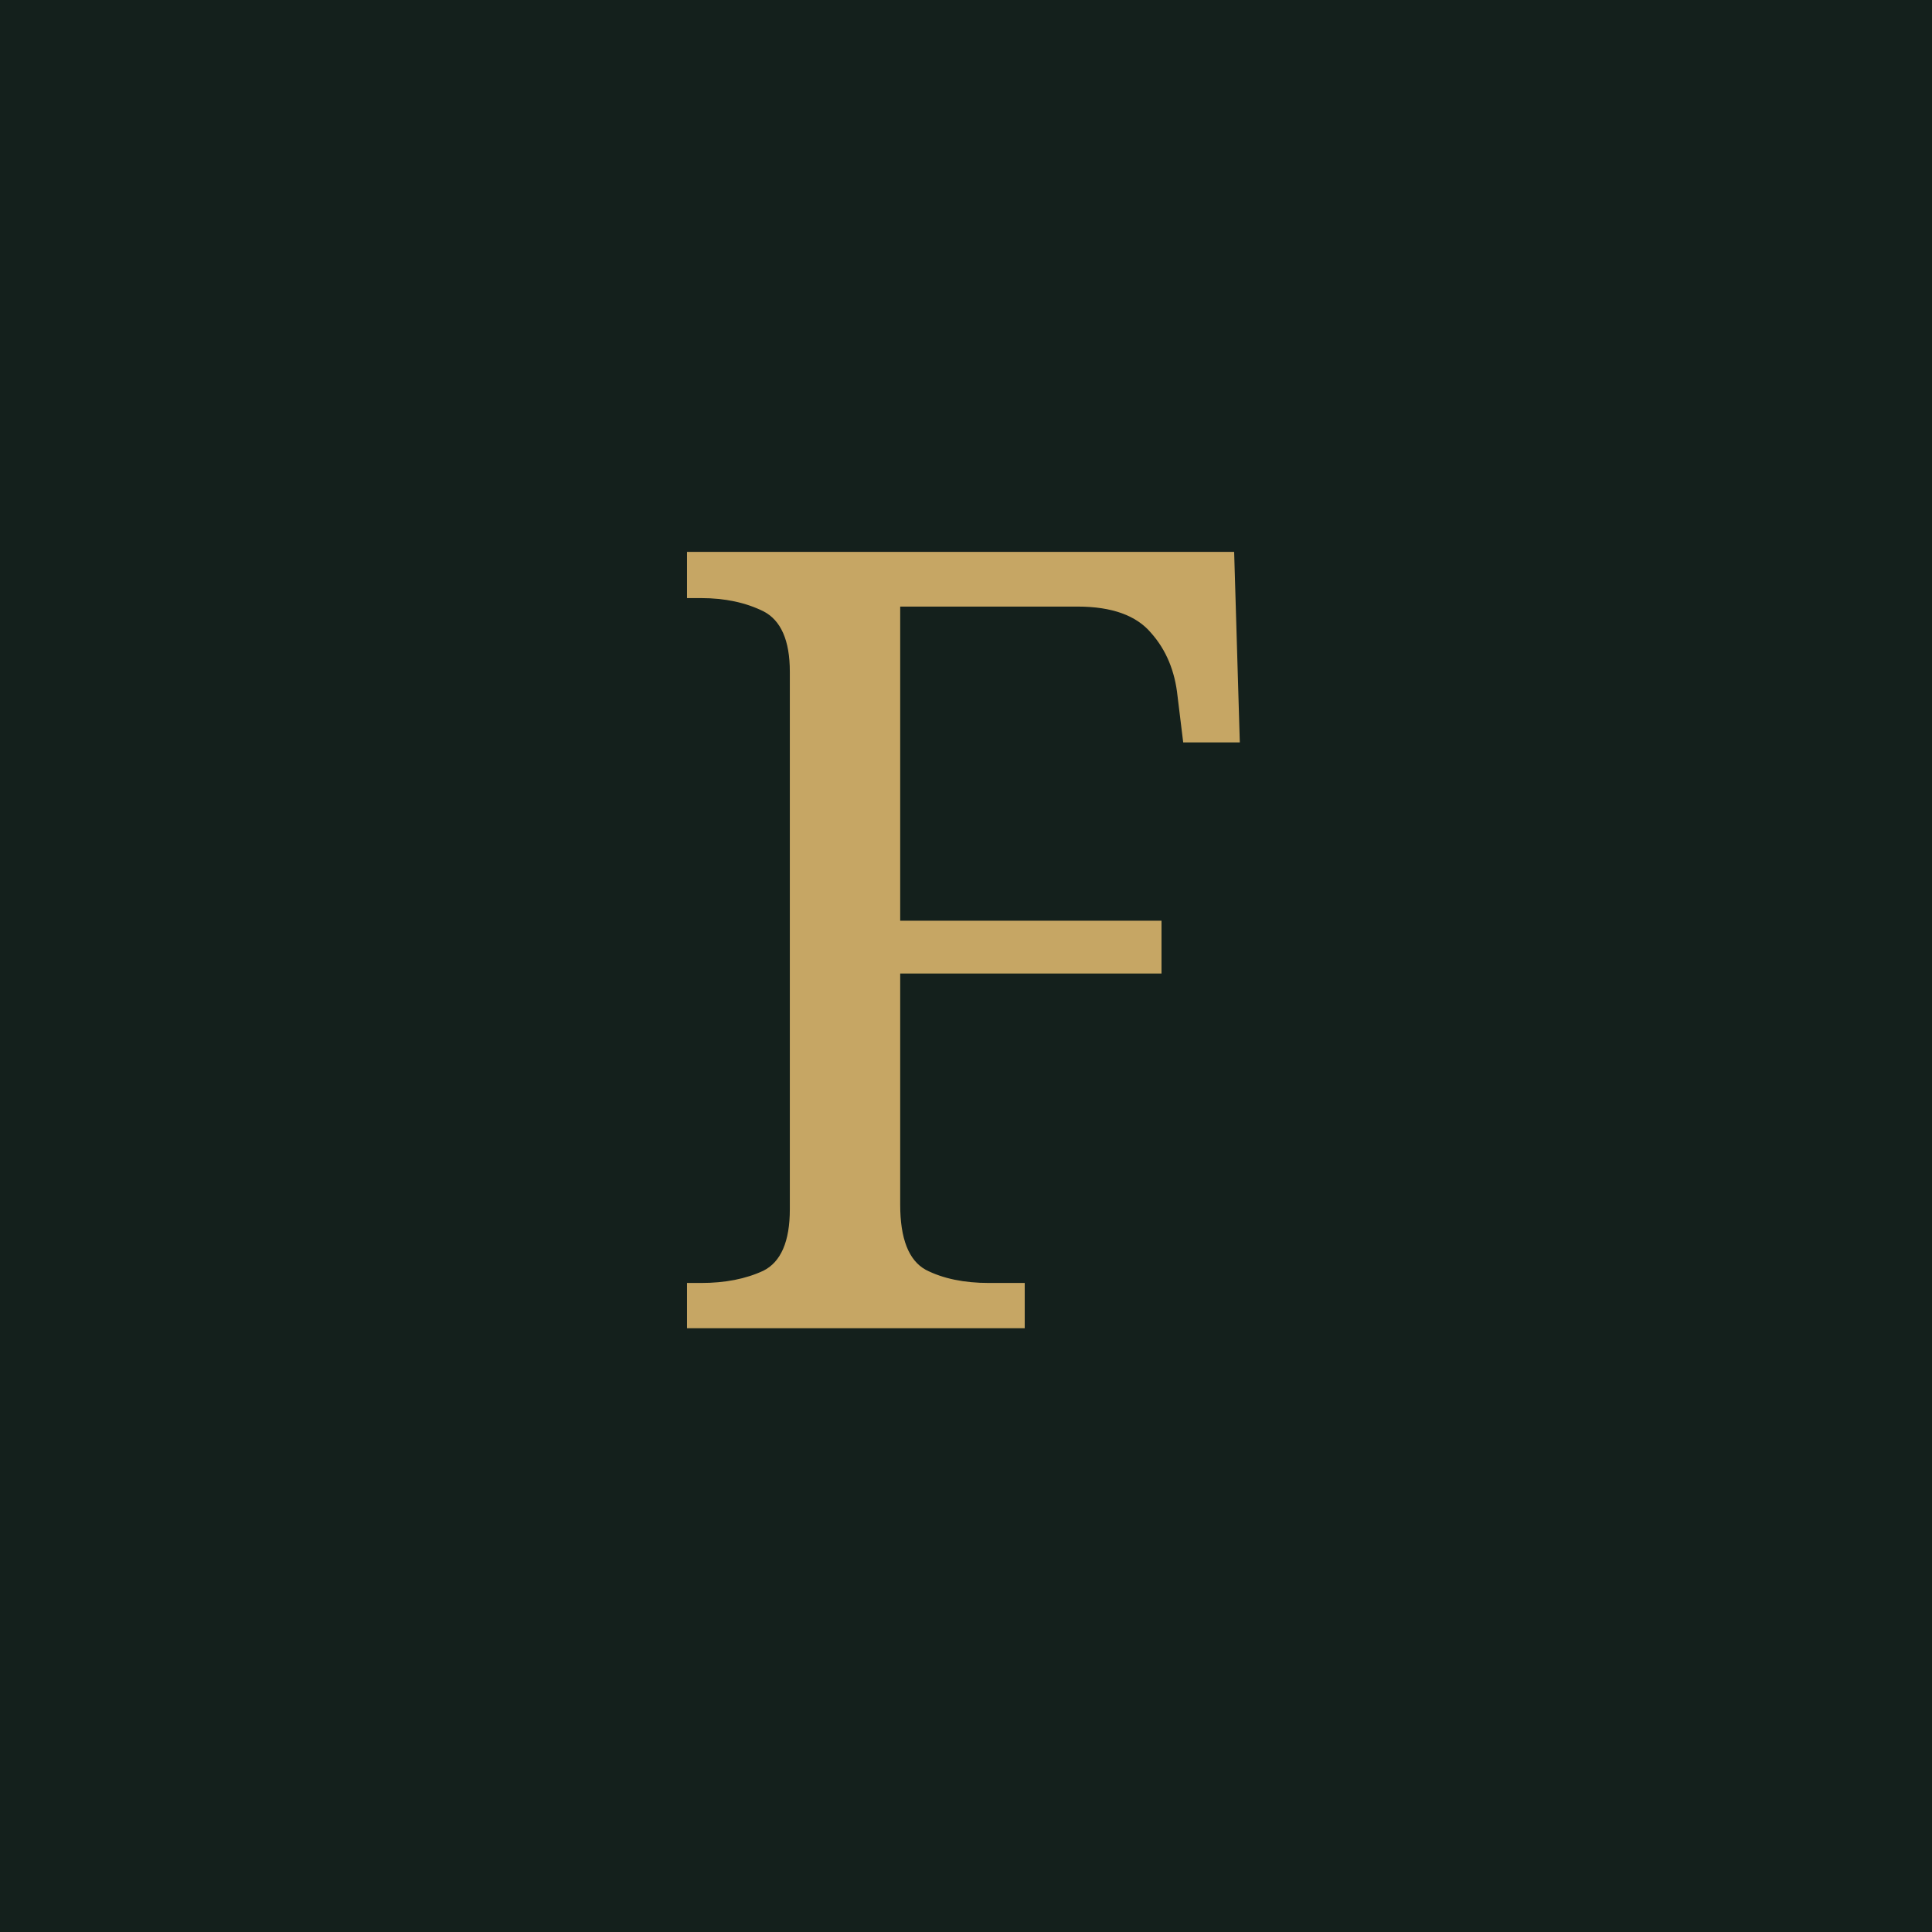
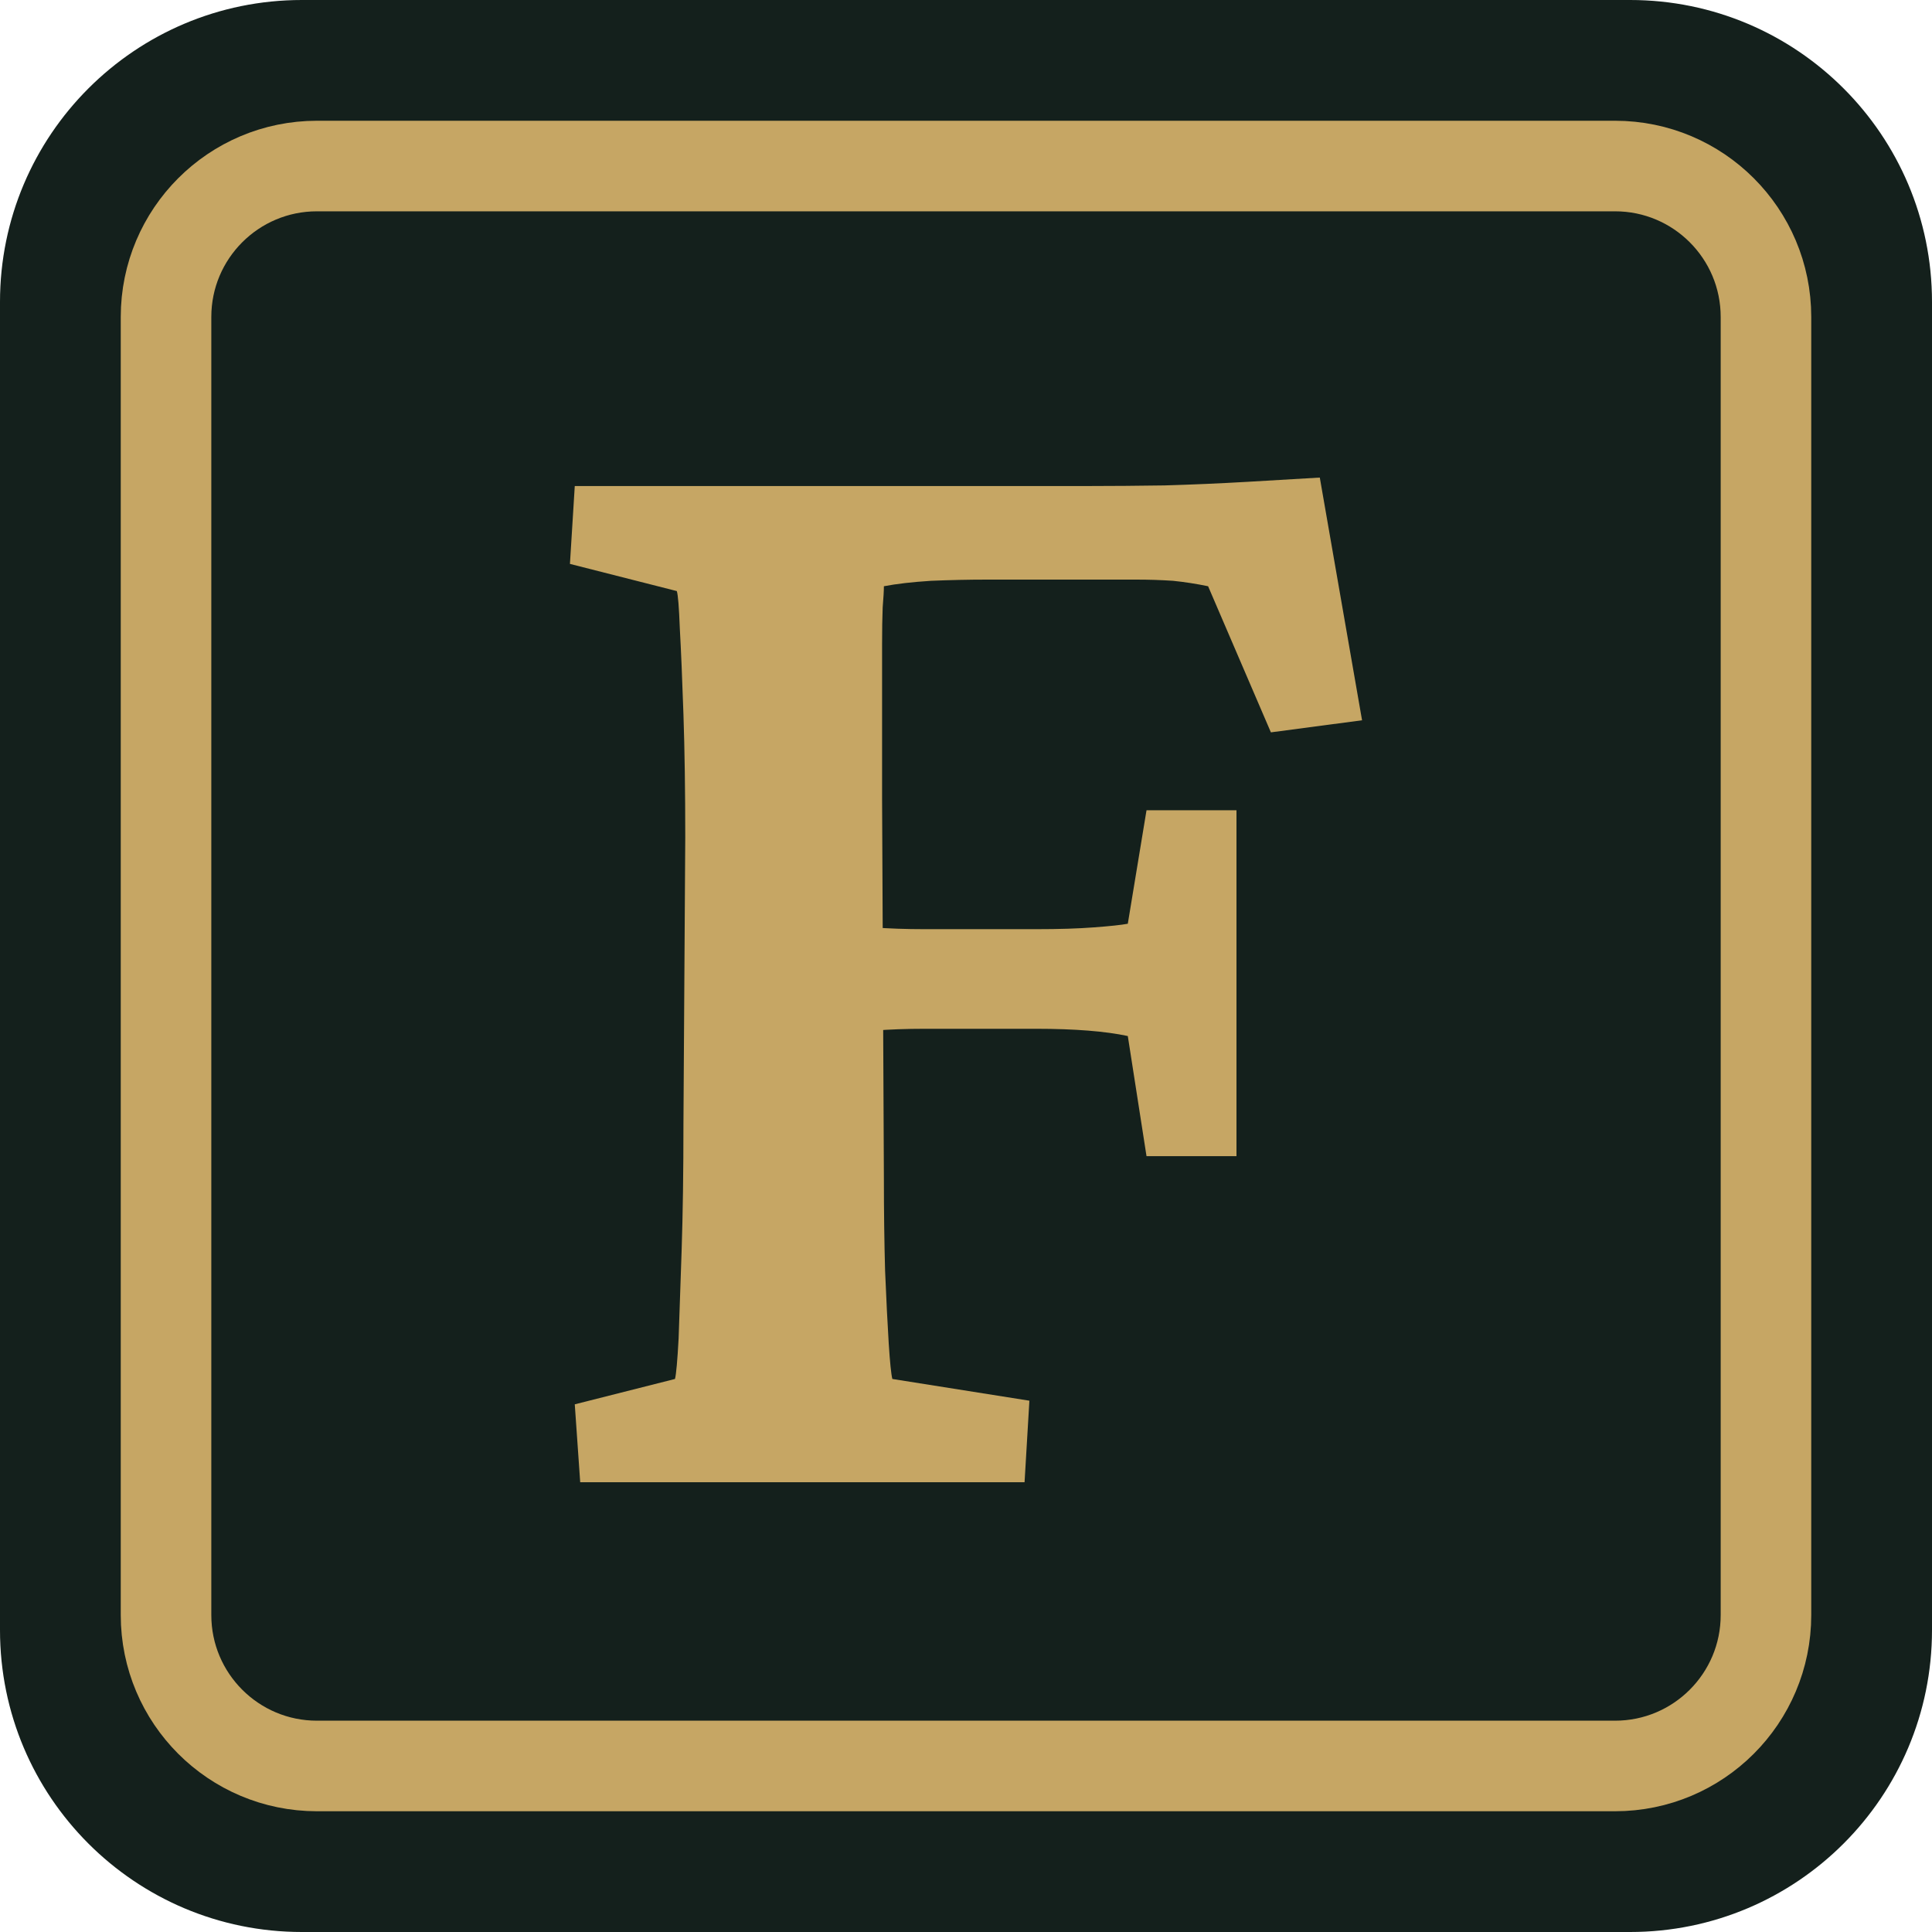
<svg xmlns="http://www.w3.org/2000/svg" viewBox="0 0 32 32">
-   <rect width="32" height="32" fill="#14201c" />
-   <text x="16" y="22" text-anchor="middle" font-family="Georgia, serif" font-size="18" fill="#c6a664">F</text>
+   <rect width="32" height="32" rx="5" fill="#14201c" />
+   <rect x="2.75" y="2.75" width="26.5" height="26.5" rx="2.5" fill="none" stroke="#c6a664" stroke-width="1.5" />
+   <path d="M9.61 24.55 9.52 23.26 11.18 22.84Q11.21 22.72 11.24 22.17Q11.26 21.63 11.29 20.71Q11.32 19.8 11.32 18.62L11.35 13.87Q11.35 12.72 11.32 11.83Q11.29 10.95 11.26 10.41Q11.24 9.88 11.21 9.79L9.44 9.34L9.52 8.05H18.07Q18.6 8.05 19.29 8.04Q19.98 8.02 20.67 7.98Q21.35 7.94 21.86 7.91L22.56 11.93L21.05 12.13L20.01 9.71Q19.72 9.65 19.43 9.62Q19.13 9.6 18.82 9.6H16.35Q15.9 9.6 15.42 9.62Q14.95 9.65 14.64 9.71Q14.64 9.82 14.62 10.06Q14.61 10.3 14.61 10.69Q14.61 11.09 14.61 11.7Q14.61 12.32 14.61 13.22L14.64 19.52Q14.64 20.33 14.66 21.05Q14.69 21.77 14.72 22.25Q14.75 22.72 14.78 22.84L17.05 23.2L16.97 24.55ZM18.99 19.15 18.68 17.16Q18.4 17.1 18.02 17.07Q17.64 17.04 17.17 17.04H15.31Q14.86 17.04 14.48 17.07Q14.1 17.1 13.74 17.13V15.3Q14.05 15.33 14.45 15.36Q14.86 15.39 15.31 15.39H17.17Q17.73 15.39 18.12 15.36Q18.52 15.33 18.68 15.3L18.99 13.42H20.48V19.15Z" fill="#c6a664" />
</svg>
